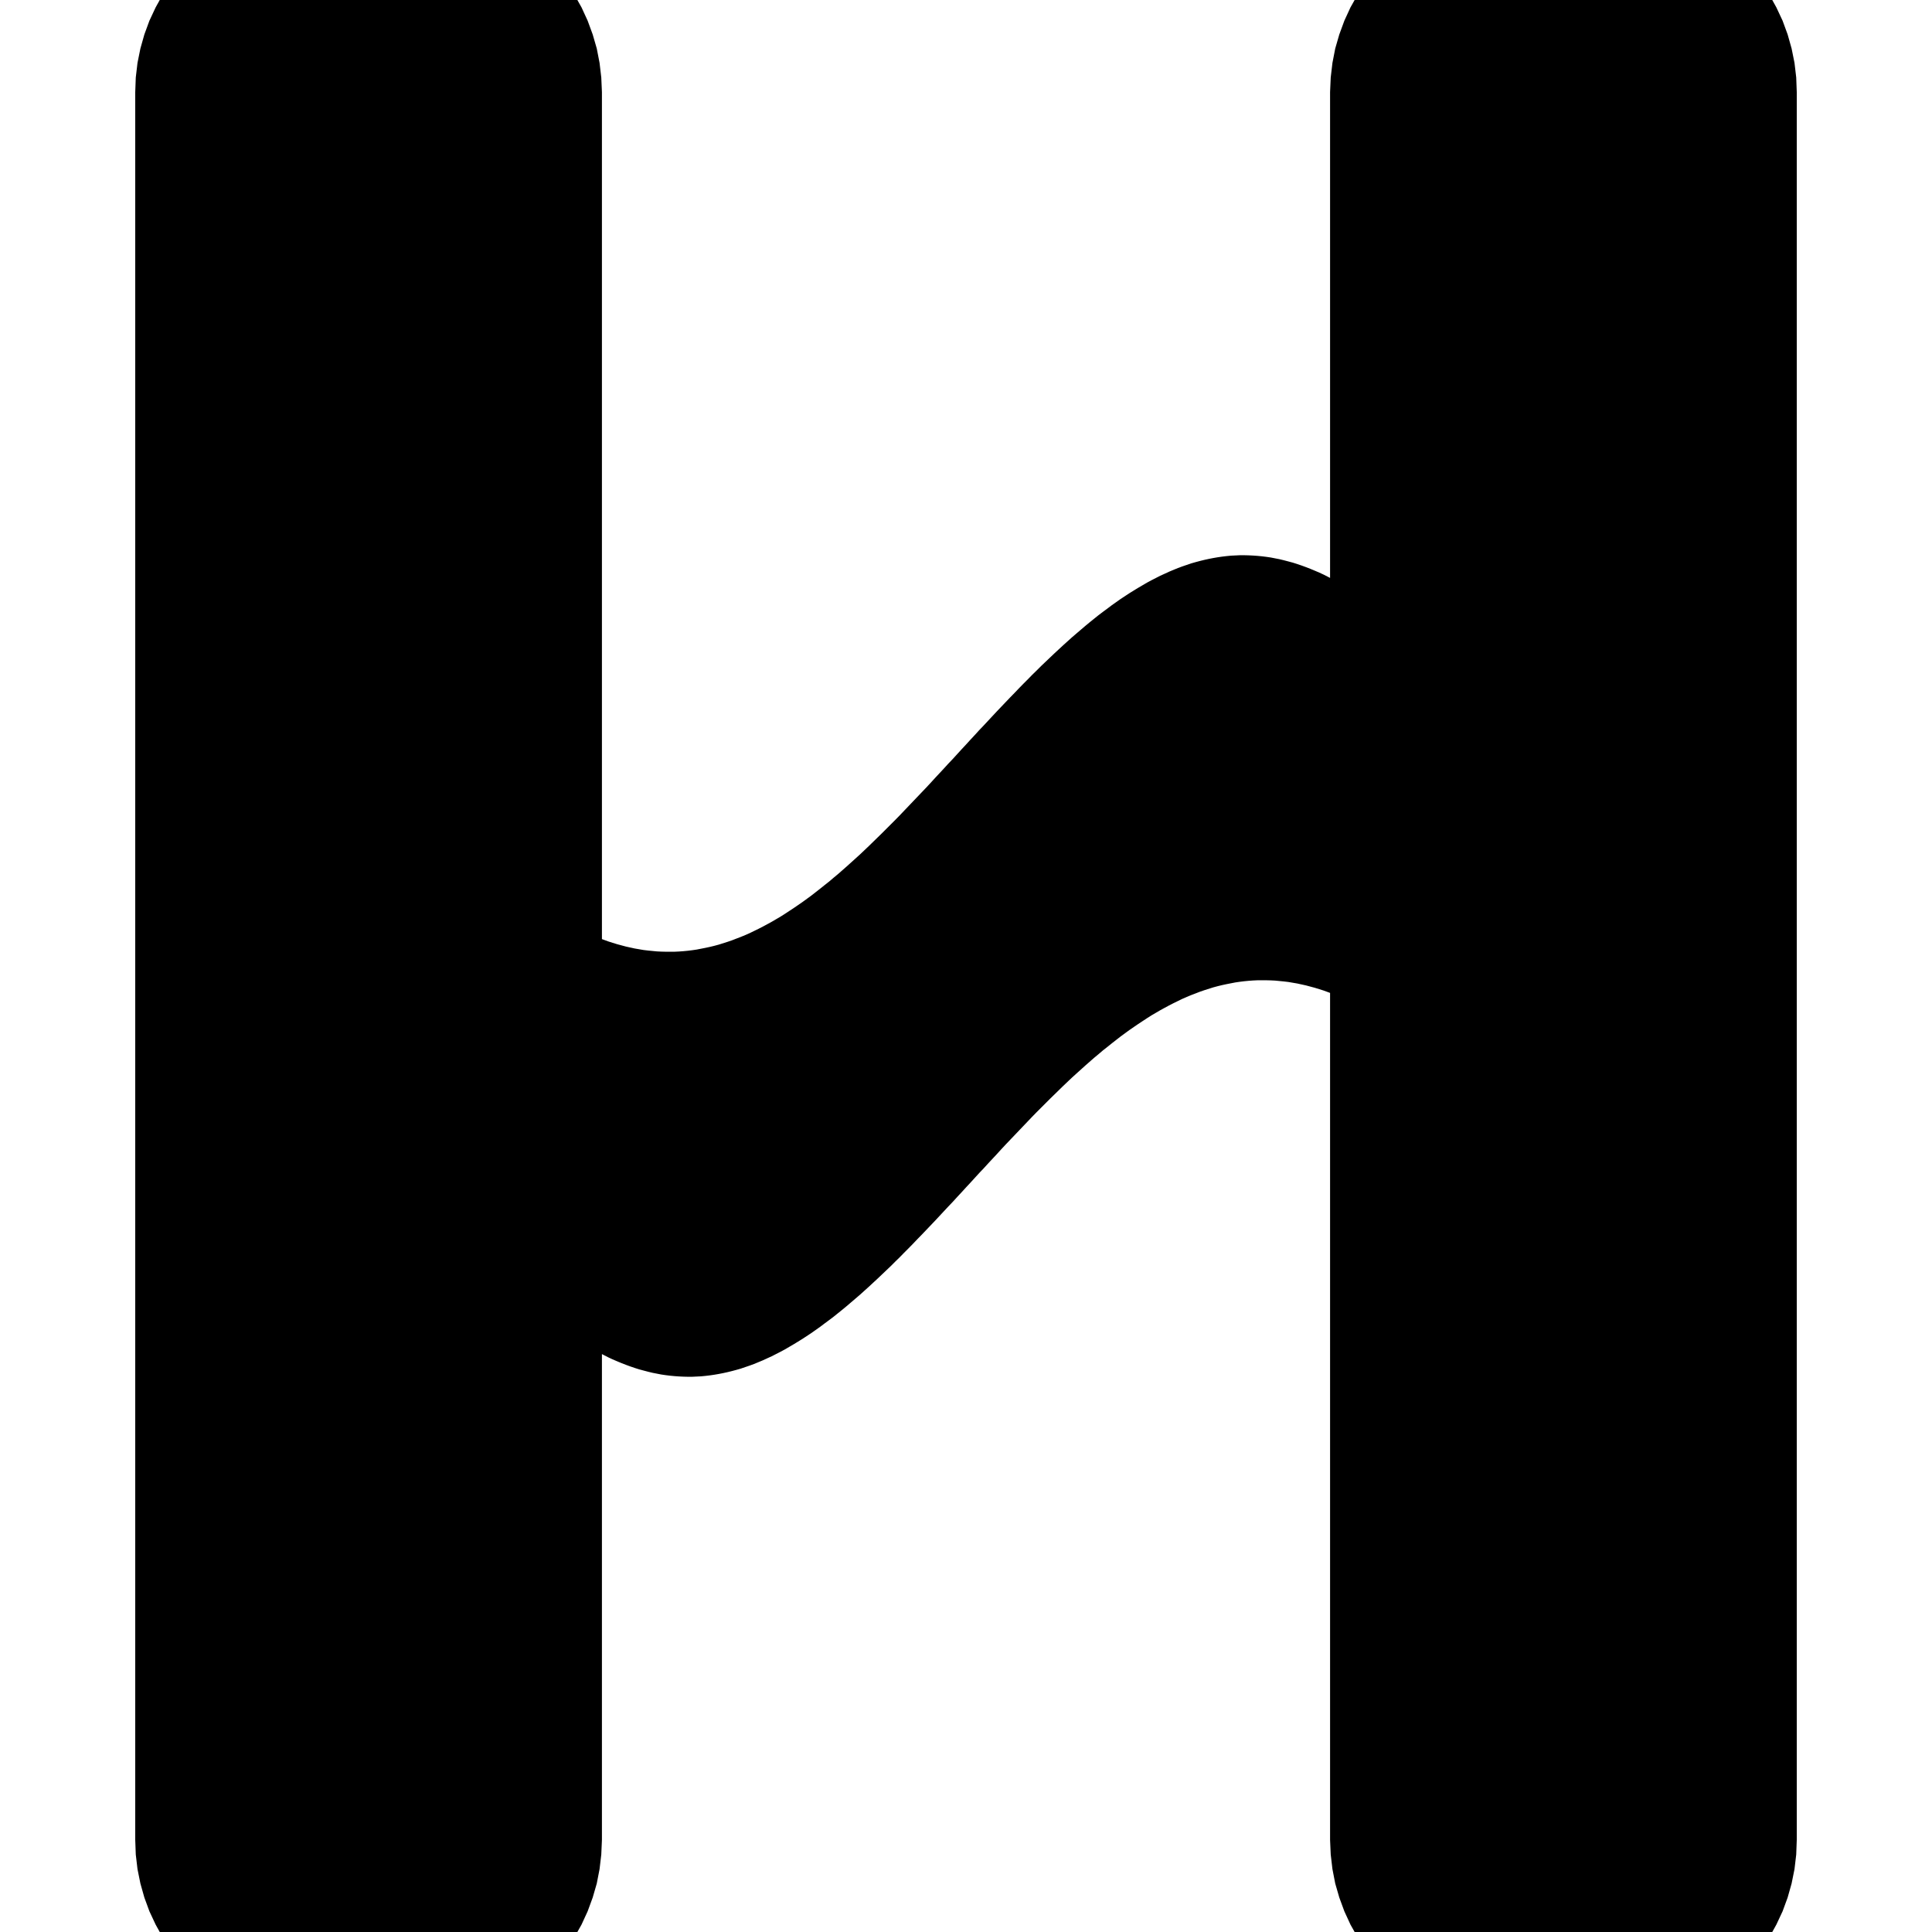
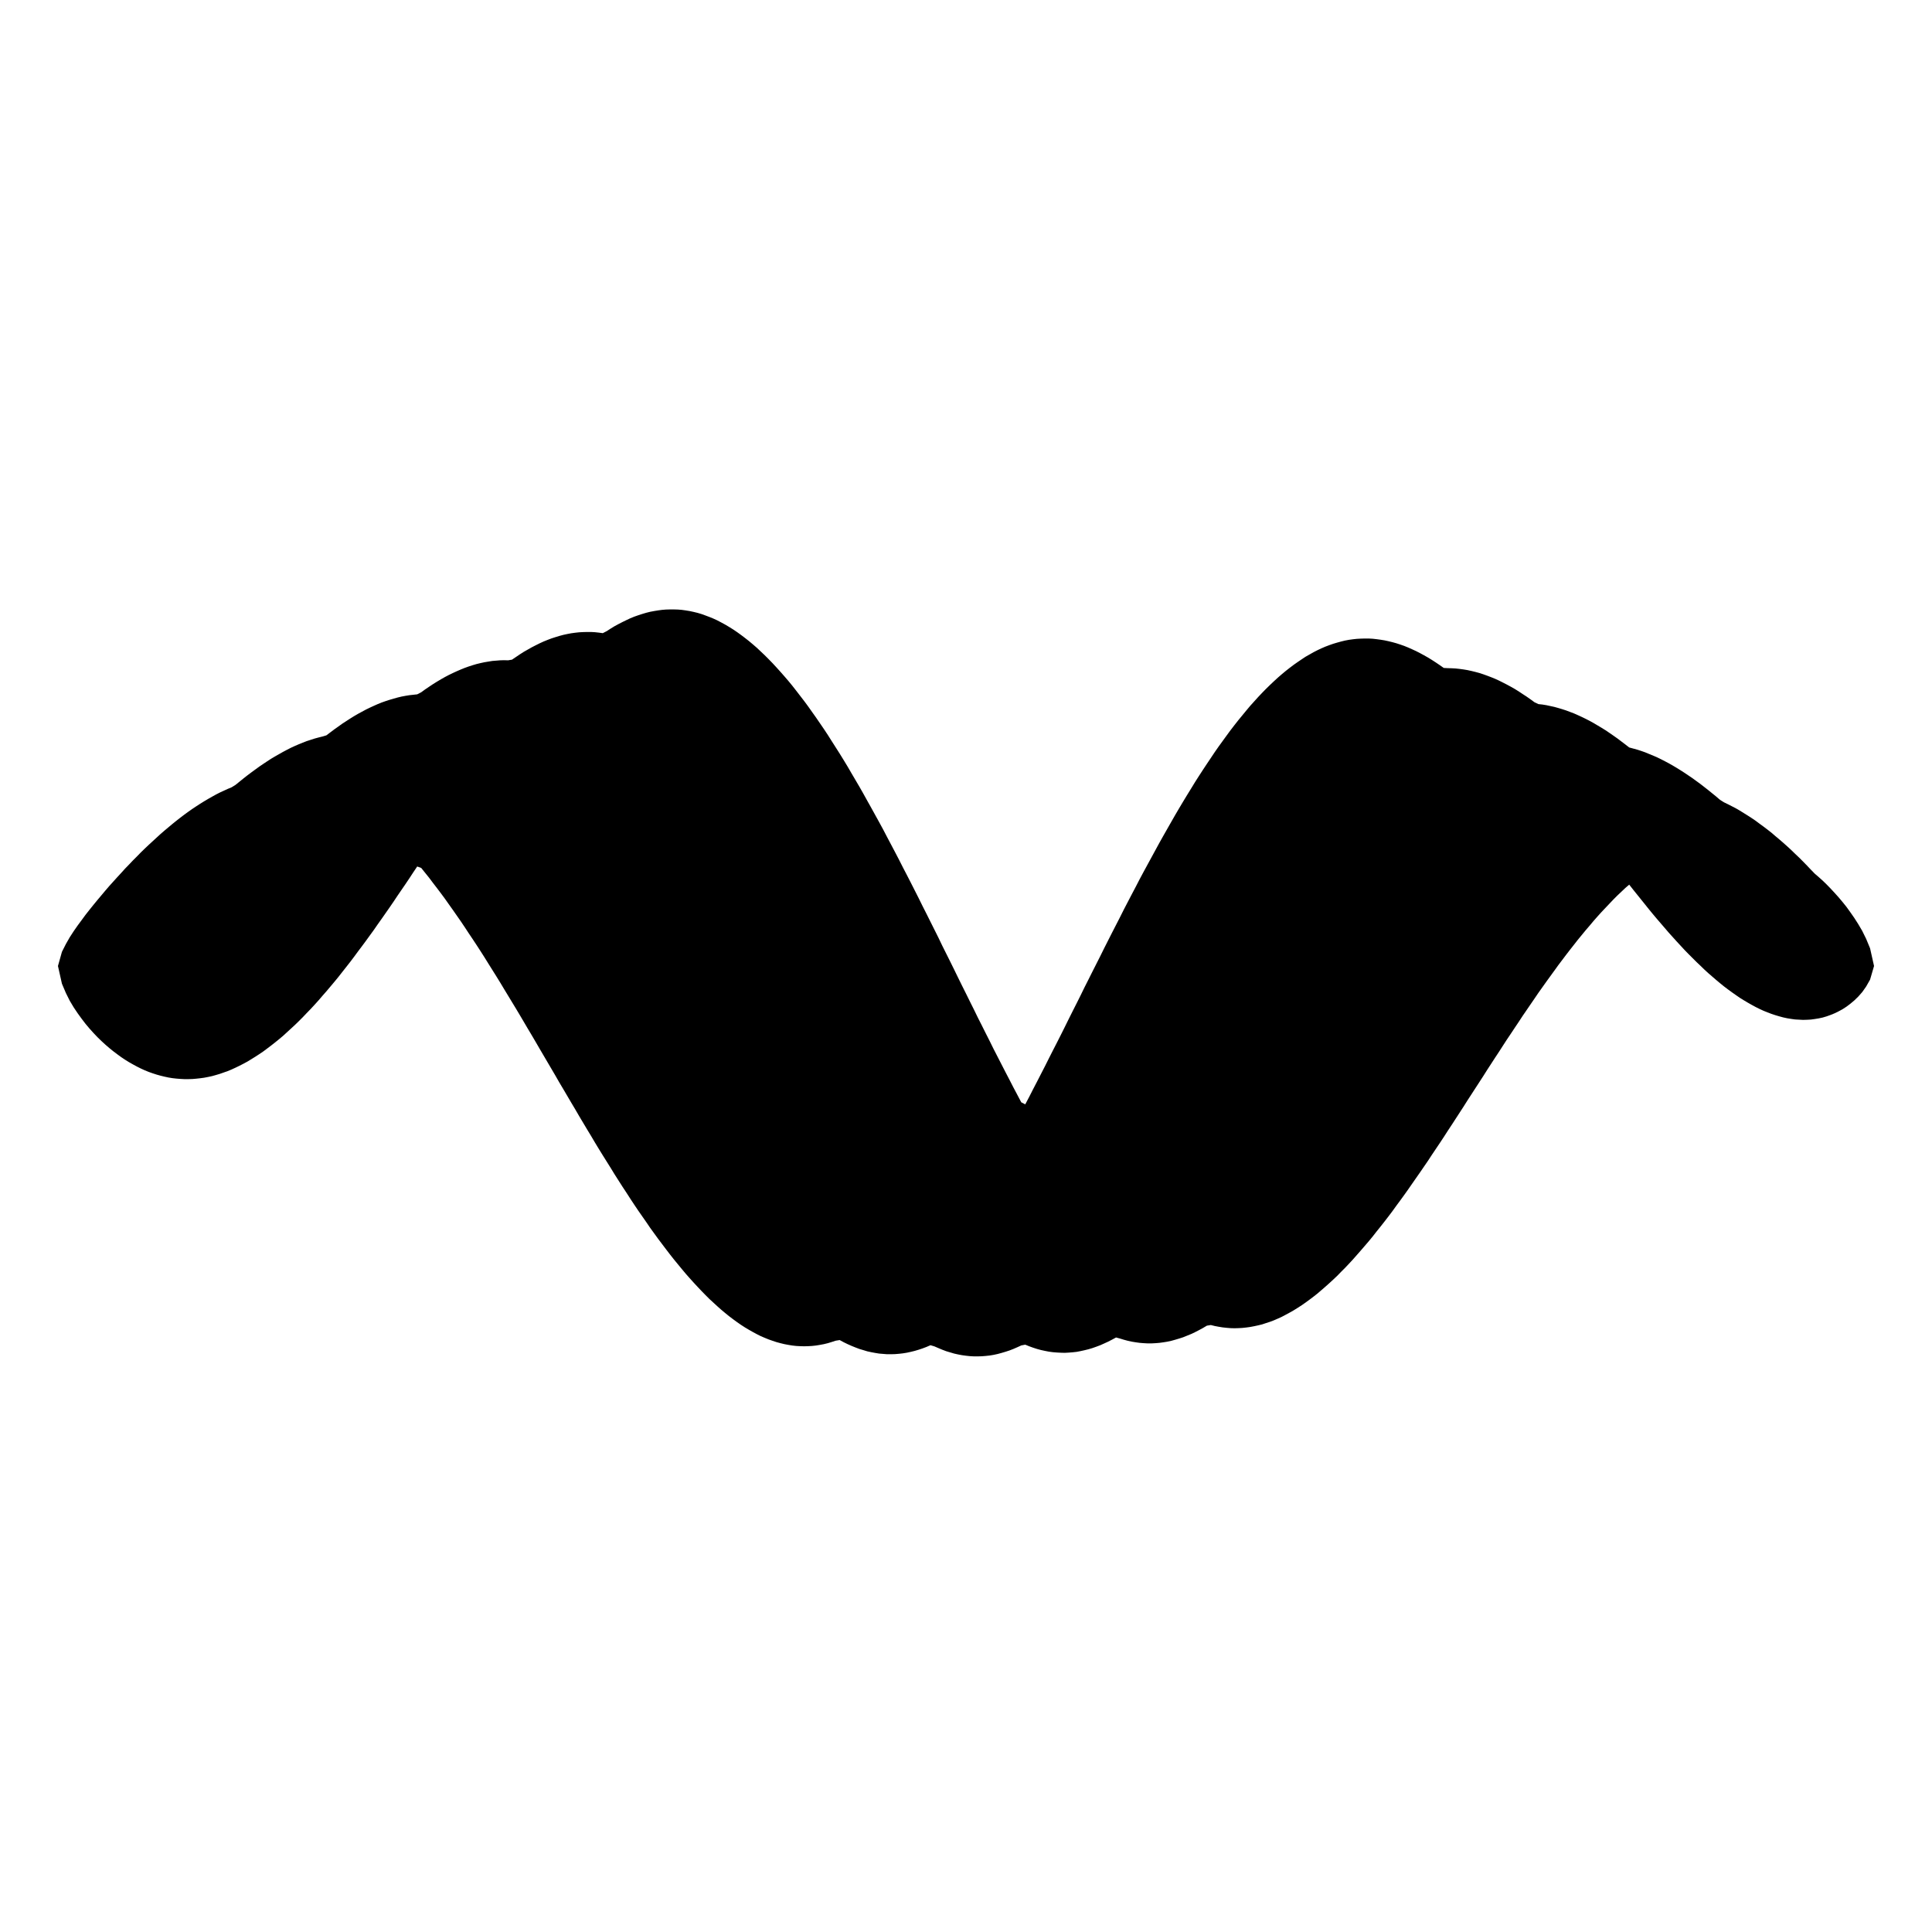
<svg xmlns="http://www.w3.org/2000/svg" width="18" height="18" viewBox="0 0 18 18">
-   <path fill="#000000" fill-rule="nonzero" d="M 1.26,0.858 L 1.265,0.722 L 1.281,0.586 L 1.308,0.452 L 1.345,0.321 L 1.392,0.193 L 1.45,0.069 L 1.516,-0.05 L 1.592,-0.164 L 1.677,-0.271 L 1.769,-0.372 L 1.87,-0.464 L 1.977,-0.549 L 2.09,-0.625 L 2.21,-0.691 L 2.334,-0.748 L 2.462,-0.796 L 2.593,-0.833 L 2.727,-0.859 L 2.863,-0.875 L 2.999,-0.881 L 3.869,-0.881 L 4.005,-0.875 L 4.141,-0.859 L 4.275,-0.833 L 4.406,-0.796 L 4.534,-0.748 L 4.658,-0.691 L 4.777,-0.625 L 4.891,-0.549 L 4.998,-0.464 L 5.098,-0.372 L 5.191,-0.271 L 5.275,-0.164 L 5.351,-0.05 L 5.418,0.069 L 5.475,0.193 L 5.522,0.321 L 5.56,0.452 L 5.586,0.586 L 5.602,0.722 L 5.608,0.858 L 5.608,17.142 L 5.602,17.278 L 5.586,17.414 L 5.56,17.548 L 5.522,17.679 L 5.475,17.807 L 5.418,17.931 L 5.351,18.05 L 5.275,18.164 L 5.191,18.271 L 5.098,18.372 L 4.998,18.464 L 4.891,18.549 L 4.777,18.625 L 4.658,18.691 L 4.534,18.748 L 4.406,18.796 L 4.275,18.833 L 4.141,18.859 L 4.005,18.875 L 3.869,18.881 L 2.999,18.881 L 2.863,18.875 L 2.727,18.859 L 2.593,18.833 L 2.462,18.796 L 2.334,18.748 L 2.21,18.691 L 2.09,18.625 L 1.977,18.549 L 1.87,18.464 L 1.769,18.372 L 1.677,18.271 L 1.592,18.164 L 1.516,18.05 L 1.45,17.931 L 1.392,17.807 L 1.345,17.679 L 1.308,17.548 L 1.281,17.414 L 1.265,17.278 L 1.26,17.142 Z M 12.392,0.858 L 12.398,0.722 L 12.414,0.586 L 12.44,0.452 L 12.478,0.321 L 12.525,0.193 L 12.582,0.069 L 12.649,-0.05 L 12.725,-0.164 L 12.809,-0.271 L 12.902,-0.372 L 13.002,-0.464 L 13.109,-0.549 L 13.223,-0.625 L 13.342,-0.691 L 13.466,-0.748 L 13.594,-0.796 L 13.725,-0.833 L 13.859,-0.859 L 13.995,-0.875 L 14.131,-0.881 L 15.001,-0.881 L 15.137,-0.875 L 15.273,-0.859 L 15.407,-0.833 L 15.538,-0.796 L 15.666,-0.748 L 15.79,-0.691 L 15.91,-0.625 L 16.023,-0.549 L 16.13,-0.464 L 16.231,-0.372 L 16.323,-0.271 L 16.408,-0.164 L 16.484,-0.05 L 16.55,0.069 L 16.608,0.193 L 16.655,0.321 L 16.692,0.452 L 16.719,0.586 L 16.735,0.722 L 16.74,0.858 L 16.74,17.142 L 16.735,17.278 L 16.719,17.414 L 16.692,17.548 L 16.655,17.679 L 16.608,17.807 L 16.55,17.931 L 16.484,18.05 L 16.408,18.164 L 16.323,18.271 L 16.231,18.372 L 16.13,18.464 L 16.023,18.549 L 15.91,18.625 L 15.79,18.691 L 15.666,18.748 L 15.538,18.796 L 15.407,18.833 L 15.273,18.859 L 15.137,18.875 L 15.001,18.881 L 14.131,18.881 L 13.995,18.875 L 13.859,18.859 L 13.725,18.833 L 13.594,18.796 L 13.466,18.748 L 13.342,18.691 L 13.223,18.625 L 13.109,18.549 L 13.002,18.464 L 12.902,18.372 L 12.809,18.271 L 12.725,18.164 L 12.649,18.05 L 12.582,17.931 L 12.525,17.807 L 12.478,17.679 L 12.44,17.548 L 12.414,17.414 L 12.398,17.278 L 12.392,17.142 Z M 3.651,7.221 L 3.692,7.263 L 3.733,7.304 L 3.775,7.345 L 3.816,7.386 L 3.857,7.427 L 3.898,7.467 L 3.939,7.508 L 3.98,7.548 L 4.021,7.589 L 4.063,7.629 L 4.104,7.668 L 4.145,7.708 L 4.186,7.747 L 4.227,7.786 L 4.268,7.824 L 4.309,7.862 L 4.351,7.9 L 4.392,7.937 L 4.433,7.974 L 4.474,8.01 L 4.515,8.046 L 4.556,8.082 L 4.597,8.117 L 4.639,8.151 L 4.68,8.185 L 4.721,8.218 L 4.762,8.25 L 4.803,8.282 L 4.844,8.313 L 4.886,8.344 L 4.927,8.373 L 4.968,8.402 L 5.009,8.431 L 5.05,8.458 L 5.091,8.485 L 5.132,8.511 L 5.174,8.536 L 5.215,8.561 L 5.256,8.584 L 5.297,8.607 L 5.338,8.629 L 5.379,8.65 L 5.42,8.67 L 5.462,8.689 L 5.503,8.707 L 5.544,8.725 L 5.585,8.741 L 5.626,8.756 L 5.667,8.771 L 5.708,8.784 L 5.75,8.797 L 5.791,8.808 L 5.832,8.819 L 5.873,8.828 L 5.914,8.837 L 5.955,8.844 L 5.996,8.851 L 6.038,8.856 L 6.079,8.86 L 6.12,8.864 L 6.161,8.866 L 6.202,8.867 L 6.243,8.867 L 6.284,8.867 L 6.326,8.865 L 6.367,8.862 L 6.408,8.858 L 6.449,8.853 L 6.49,8.847 L 6.531,8.839 L 6.572,8.831 L 6.614,8.822 L 6.655,8.812 L 6.696,8.801 L 6.737,8.788 L 6.778,8.775 L 6.819,8.761 L 6.86,8.745 L 6.902,8.729 L 6.943,8.712 L 6.984,8.694 L 7.025,8.674 L 7.066,8.654 L 7.107,8.633 L 7.148,8.611 L 7.19,8.588 L 7.231,8.564 L 7.272,8.54 L 7.313,8.514 L 7.354,8.487 L 7.395,8.46 L 7.436,8.432 L 7.478,8.403 L 7.519,8.373 L 7.56,8.343 L 7.601,8.311 L 7.642,8.279 L 7.683,8.246 L 7.725,8.213 L 7.766,8.178 L 7.807,8.144 L 7.848,8.108 L 7.889,8.072 L 7.93,8.035 L 7.971,7.998 L 8.013,7.96 L 8.054,7.921 L 8.095,7.882 L 8.136,7.842 L 8.177,7.802 L 8.218,7.762 L 8.259,7.721 L 8.301,7.679 L 8.342,7.638 L 8.383,7.596 L 8.424,7.553 L 8.465,7.51 L 8.506,7.467 L 8.547,7.424 L 8.589,7.38 L 8.63,7.337 L 8.671,7.293 L 8.712,7.248 L 8.753,7.204 L 8.794,7.16 L 8.835,7.115 L 8.877,7.071 L 8.918,7.026 L 8.959,6.981 L 9,6.937 L 9.041,6.892 L 9.082,6.848 L 9.123,6.803 L 9.165,6.759 L 9.206,6.715 L 9.247,6.671 L 9.288,6.627 L 9.329,6.584 L 9.37,6.541 L 9.411,6.498 L 9.453,6.455 L 9.494,6.412 L 9.535,6.37 L 9.576,6.329 L 9.617,6.287 L 9.658,6.247 L 9.699,6.206 L 9.741,6.166 L 9.782,6.127 L 9.823,6.088 L 9.864,6.05 L 9.905,6.012 L 9.946,5.975 L 9.987,5.938 L 10.029,5.902 L 10.07,5.867 L 10.111,5.832 L 10.152,5.798 L 10.193,5.765 L 10.234,5.732 L 10.275,5.701 L 10.317,5.67 L 10.358,5.639 L 10.399,5.61 L 10.44,5.581 L 10.481,5.554 L 10.522,5.527 L 10.564,5.501 L 10.605,5.476 L 10.646,5.452 L 10.687,5.428 L 10.728,5.406 L 10.769,5.385 L 10.81,5.364 L 10.852,5.345 L 10.893,5.326 L 10.934,5.309 L 10.975,5.292 L 11.016,5.277 L 11.057,5.263 L 11.098,5.249 L 11.14,5.237 L 11.181,5.226 L 11.222,5.216 L 11.263,5.207 L 11.304,5.199 L 11.345,5.192 L 11.386,5.186 L 11.428,5.181 L 11.469,5.177 L 11.51,5.175 L 11.551,5.173 L 11.592,5.173 L 11.633,5.174 L 11.674,5.176 L 11.716,5.179 L 11.757,5.183 L 11.798,5.188 L 11.839,5.194 L 11.88,5.202 L 11.921,5.21 L 11.962,5.22 L 12.004,5.231 L 12.045,5.242 L 12.086,5.255 L 12.127,5.269 L 12.168,5.284 L 12.209,5.3 L 12.25,5.317 L 12.292,5.335 L 12.333,5.354 L 12.374,5.375 L 12.415,5.396 L 12.456,5.418 L 12.497,5.441 L 12.538,5.465 L 12.58,5.49 L 12.621,5.516 L 12.662,5.543 L 12.703,5.571 L 12.744,5.6 L 12.785,5.63 L 12.826,5.66 L 12.868,5.692 L 12.909,5.724 L 12.95,5.757 L 12.991,5.791 L 13.032,5.826 L 13.073,5.861 L 13.114,5.897 L 13.156,5.934 L 13.197,5.972 L 13.238,6.01 L 13.279,6.049 L 13.32,6.089 L 13.361,6.129 L 13.403,6.17 L 13.444,6.212 L 13.485,6.254 L 13.526,6.296 L 13.567,6.339 L 13.608,6.383 L 13.649,6.427 L 13.691,6.471 L 13.732,6.516 L 13.773,6.561 L 13.814,6.607 L 13.855,6.653 L 13.896,6.699 L 13.937,6.746 L 13.979,6.793 L 14.02,6.84 L 14.061,6.887 L 14.102,6.934 L 14.143,6.982 L 14.184,7.03 L 14.225,7.078 L 14.267,7.125 L 14.308,7.173 L 14.349,7.221 L 14.349,10.779 L 14.308,10.737 L 14.267,10.696 L 14.225,10.655 L 14.184,10.614 L 14.143,10.573 L 14.102,10.533 L 14.061,10.492 L 14.02,10.452 L 13.979,10.411 L 13.937,10.371 L 13.896,10.332 L 13.855,10.292 L 13.814,10.253 L 13.773,10.214 L 13.732,10.176 L 13.691,10.138 L 13.649,10.1 L 13.608,10.063 L 13.567,10.026 L 13.526,9.99 L 13.485,9.954 L 13.444,9.918 L 13.403,9.883 L 13.361,9.849 L 13.32,9.815 L 13.279,9.782 L 13.238,9.75 L 13.197,9.718 L 13.156,9.687 L 13.114,9.656 L 13.073,9.627 L 13.032,9.598 L 12.991,9.569 L 12.95,9.542 L 12.909,9.515 L 12.868,9.489 L 12.826,9.464 L 12.785,9.439 L 12.744,9.416 L 12.703,9.393 L 12.662,9.371 L 12.621,9.35 L 12.58,9.33 L 12.538,9.311 L 12.497,9.293 L 12.456,9.275 L 12.415,9.259 L 12.374,9.244 L 12.333,9.229 L 12.292,9.216 L 12.25,9.203 L 12.209,9.192 L 12.168,9.181 L 12.127,9.172 L 12.086,9.163 L 12.045,9.156 L 12.004,9.149 L 11.962,9.144 L 11.921,9.14 L 11.88,9.136 L 11.839,9.134 L 11.798,9.133 L 11.757,9.133 L 11.716,9.133 L 11.674,9.135 L 11.633,9.138 L 11.592,9.142 L 11.551,9.147 L 11.51,9.153 L 11.469,9.161 L 11.428,9.169 L 11.386,9.178 L 11.345,9.188 L 11.304,9.199 L 11.263,9.212 L 11.222,9.225 L 11.181,9.239 L 11.14,9.255 L 11.098,9.271 L 11.057,9.288 L 11.016,9.306 L 10.975,9.326 L 10.934,9.346 L 10.893,9.367 L 10.852,9.389 L 10.81,9.412 L 10.769,9.436 L 10.728,9.46 L 10.687,9.486 L 10.646,9.513 L 10.605,9.54 L 10.564,9.568 L 10.522,9.597 L 10.481,9.627 L 10.44,9.657 L 10.399,9.689 L 10.358,9.721 L 10.317,9.754 L 10.275,9.787 L 10.234,9.822 L 10.193,9.856 L 10.152,9.892 L 10.111,9.928 L 10.07,9.965 L 10.029,10.002 L 9.987,10.04 L 9.946,10.079 L 9.905,10.118 L 9.864,10.158 L 9.823,10.198 L 9.782,10.238 L 9.741,10.279 L 9.699,10.321 L 9.658,10.362 L 9.617,10.404 L 9.576,10.447 L 9.535,10.49 L 9.494,10.533 L 9.453,10.576 L 9.411,10.62 L 9.37,10.663 L 9.329,10.707 L 9.288,10.752 L 9.247,10.796 L 9.206,10.84 L 9.165,10.885 L 9.123,10.929 L 9.082,10.974 L 9.041,11.019 L 9,11.063 L 8.959,11.108 L 8.918,11.152 L 8.877,11.197 L 8.835,11.241 L 8.794,11.285 L 8.753,11.329 L 8.712,11.373 L 8.671,11.416 L 8.63,11.459 L 8.589,11.502 L 8.547,11.545 L 8.506,11.588 L 8.465,11.63 L 8.424,11.671 L 8.383,11.713 L 8.342,11.753 L 8.301,11.794 L 8.259,11.834 L 8.218,11.873 L 8.177,11.912 L 8.136,11.95 L 8.095,11.988 L 8.054,12.025 L 8.013,12.062 L 7.971,12.098 L 7.93,12.133 L 7.889,12.168 L 7.848,12.202 L 7.807,12.235 L 7.766,12.268 L 7.725,12.299 L 7.683,12.33 L 7.642,12.361 L 7.601,12.39 L 7.56,12.419 L 7.519,12.446 L 7.478,12.473 L 7.436,12.499 L 7.395,12.524 L 7.354,12.548 L 7.313,12.572 L 7.272,12.594 L 7.231,12.615 L 7.19,12.636 L 7.148,12.655 L 7.107,12.674 L 7.066,12.691 L 7.025,12.708 L 6.984,12.723 L 6.943,12.737 L 6.902,12.751 L 6.86,12.763 L 6.819,12.774 L 6.778,12.784 L 6.737,12.793 L 6.696,12.801 L 6.655,12.808 L 6.614,12.814 L 6.572,12.819 L 6.531,12.823 L 6.49,12.825 L 6.449,12.827 L 6.408,12.827 L 6.367,12.826 L 6.326,12.824 L 6.284,12.821 L 6.243,12.817 L 6.202,12.812 L 6.161,12.806 L 6.12,12.798 L 6.079,12.79 L 6.038,12.78 L 5.996,12.769 L 5.955,12.758 L 5.914,12.745 L 5.873,12.731 L 5.832,12.716 L 5.791,12.7 L 5.75,12.683 L 5.708,12.665 L 5.667,12.646 L 5.626,12.625 L 5.585,12.604 L 5.544,12.582 L 5.503,12.559 L 5.462,12.535 L 5.42,12.51 L 5.379,12.484 L 5.338,12.457 L 5.297,12.429 L 5.256,12.4 L 5.215,12.37 L 5.174,12.34 L 5.132,12.308 L 5.091,12.276 L 5.05,12.243 L 5.009,12.209 L 4.968,12.174 L 4.927,12.139 L 4.886,12.103 L 4.844,12.066 L 4.803,12.028 L 4.762,11.99 L 4.721,11.951 L 4.68,11.911 L 4.639,11.871 L 4.597,11.83 L 4.556,11.788 L 4.515,11.746 L 4.474,11.704 L 4.433,11.661 L 4.392,11.617 L 4.351,11.573 L 4.309,11.529 L 4.268,11.484 L 4.227,11.439 L 4.186,11.393 L 4.145,11.347 L 4.104,11.301 L 4.063,11.254 L 4.021,11.207 L 3.98,11.16 L 3.939,11.113 L 3.898,11.066 L 3.857,11.018 L 3.816,10.97 L 3.775,10.922 L 3.733,10.875 L 3.692,10.827 L 3.651,10.779 Z" />
+   <path fill="#000000" fill-rule="nonzero" d="M 0.54,9 L 0.577,8.868 L 0.614,8.795 L 0.65,8.732 L 0.687,8.675 L 0.724,8.622 L 0.761,8.572 L 0.797,8.523 L 0.834,8.476 L 0.871,8.43 L 0.908,8.385 L 0.945,8.341 L 0.981,8.298 L 1.018,8.255 L 1.055,8.214 L 1.092,8.173 L 1.129,8.133 L 1.165,8.093 L 1.202,8.055 L 1.239,8.016 L 1.276,7.979 L 1.312,7.942 L 1.349,7.906 L 1.386,7.871 L 1.423,7.837 L 1.46,7.803 L 1.496,7.77 L 1.533,7.738 L 1.57,7.707 L 1.607,7.676 L 1.643,7.647 L 1.68,7.618 L 1.717,7.59 L 1.754,7.563 L 1.791,7.537 L 1.827,7.513 L 1.864,7.489 L 1.901,7.466 L 1.938,7.444 L 1.975,7.423 L 2.011,7.403 L 2.048,7.384 L 2.085,7.367 L 2.122,7.35 L 2.158,7.335 L 2.195,7.312 L 2.232,7.282 L 2.269,7.252 L 2.306,7.223 L 2.342,7.196 L 2.379,7.169 L 2.416,7.142 L 2.453,7.117 L 2.489,7.093 L 2.526,7.069 L 2.563,7.047 L 2.6,7.026 L 2.637,7.005 L 2.673,6.986 L 2.71,6.967 L 2.747,6.95 L 2.784,6.934 L 2.821,6.919 L 2.857,6.905 L 2.894,6.893 L 2.931,6.881 L 2.968,6.871 L 3.004,6.862 L 3.041,6.851 L 3.078,6.823 L 3.115,6.795 L 3.152,6.769 L 3.188,6.743 L 3.225,6.719 L 3.262,6.695 L 3.299,6.672 L 3.335,6.651 L 3.372,6.631 L 3.409,6.611 L 3.446,6.593 L 3.483,6.576 L 3.519,6.56 L 3.556,6.545 L 3.593,6.532 L 3.63,6.52 L 3.667,6.509 L 3.703,6.499 L 3.74,6.49 L 3.777,6.483 L 3.814,6.477 L 3.85,6.473 L 3.887,6.469 L 3.924,6.45 L 3.961,6.423 L 3.998,6.398 L 4.034,6.374 L 4.071,6.351 L 4.108,6.329 L 4.145,6.308 L 4.181,6.289 L 4.218,6.271 L 4.255,6.254 L 4.292,6.238 L 4.329,6.223 L 4.365,6.21 L 4.402,6.198 L 4.439,6.187 L 4.476,6.178 L 4.513,6.17 L 4.549,6.164 L 4.586,6.158 L 4.623,6.155 L 4.66,6.152 L 4.696,6.151 L 4.733,6.152 L 4.77,6.146 L 4.807,6.121 L 4.844,6.096 L 4.88,6.073 L 4.917,6.052 L 4.954,6.031 L 4.991,6.012 L 5.027,5.994 L 5.064,5.977 L 5.101,5.962 L 5.138,5.948 L 5.175,5.936 L 5.211,5.925 L 5.248,5.915 L 5.285,5.907 L 5.322,5.9 L 5.359,5.895 L 5.395,5.891 L 5.432,5.889 L 5.469,5.888 L 5.506,5.888 L 5.542,5.89 L 5.579,5.894 L 5.616,5.899 L 5.653,5.88 L 5.69,5.856 L 5.726,5.834 L 5.763,5.814 L 5.8,5.795 L 5.837,5.777 L 5.873,5.76 L 5.91,5.745 L 5.947,5.732 L 5.984,5.72 L 6.021,5.709 L 6.057,5.7 L 6.094,5.693 L 6.131,5.687 L 6.168,5.682 L 6.205,5.679 L 6.241,5.678 L 6.278,5.678 L 6.315,5.679 L 6.352,5.682 L 6.388,5.687 L 6.425,5.693 L 6.462,5.701 L 6.499,5.71 L 6.536,5.721 L 6.572,5.734 L 6.609,5.748 L 6.646,5.763 L 6.683,5.78 L 6.719,5.799 L 6.756,5.819 L 6.793,5.841 L 6.83,5.864 L 6.867,5.889 L 6.903,5.915 L 6.94,5.943 L 6.977,5.972 L 7.014,6.003 L 7.051,6.035 L 7.087,6.069 L 7.124,6.104 L 7.161,6.141 L 7.198,6.179 L 7.234,6.218 L 7.271,6.259 L 7.308,6.301 L 7.345,6.344 L 7.382,6.389 L 7.418,6.435 L 7.455,6.483 L 7.492,6.531 L 7.529,6.581 L 7.565,6.632 L 7.602,6.684 L 7.639,6.738 L 7.676,6.792 L 7.713,6.848 L 7.749,6.905 L 7.786,6.963 L 7.823,7.021 L 7.86,7.081 L 7.897,7.142 L 7.933,7.204 L 7.97,7.267 L 8.007,7.33 L 8.044,7.395 L 8.08,7.46 L 8.117,7.526 L 8.154,7.593 L 8.191,7.66 L 8.228,7.728 L 8.264,7.797 L 8.301,7.867 L 8.338,7.937 L 8.375,8.008 L 8.411,8.079 L 8.448,8.15 L 8.485,8.222 L 8.522,8.295 L 8.559,8.368 L 8.595,8.441 L 8.632,8.514 L 8.669,8.588 L 8.706,8.662 L 8.743,8.736 L 8.779,8.811 L 8.816,8.885 L 8.853,8.959 L 8.89,9.034 L 8.926,9.108 L 8.963,9.183 L 9,9.257 L 9.037,9.332 L 9.074,9.406 L 9.11,9.48 L 9.147,9.553 L 9.184,9.627 L 9.221,9.7 L 9.257,9.773 L 9.294,9.845 L 9.331,9.917 L 9.368,9.989 L 9.405,10.06 L 9.441,10.13 L 9.478,10.2 L 9.515,10.27 L 9.552,10.289 L 9.589,10.219 L 9.625,10.148 L 9.662,10.077 L 9.699,10.005 L 9.736,9.933 L 9.772,9.861 L 9.809,9.788 L 9.846,9.716 L 9.883,9.643 L 9.92,9.569 L 9.956,9.496 L 9.993,9.422 L 10.03,9.349 L 10.067,9.275 L 10.103,9.201 L 10.14,9.128 L 10.177,9.054 L 10.214,8.981 L 10.251,8.908 L 10.287,8.835 L 10.324,8.762 L 10.361,8.689 L 10.398,8.617 L 10.435,8.545 L 10.471,8.473 L 10.508,8.402 L 10.545,8.331 L 10.582,8.261 L 10.618,8.191 L 10.655,8.122 L 10.692,8.054 L 10.729,7.986 L 10.766,7.918 L 10.802,7.852 L 10.839,7.786 L 10.876,7.721 L 10.913,7.656 L 10.949,7.593 L 10.986,7.53 L 11.023,7.468 L 11.06,7.407 L 11.097,7.347 L 11.133,7.288 L 11.17,7.23 L 11.207,7.173 L 11.244,7.117 L 11.281,7.062 L 11.317,7.008 L 11.354,6.955 L 11.391,6.904 L 11.428,6.853 L 11.464,6.804 L 11.501,6.756 L 11.538,6.709 L 11.575,6.664 L 11.612,6.619 L 11.648,6.576 L 11.685,6.535 L 11.722,6.494 L 11.759,6.455 L 11.795,6.418 L 11.832,6.382 L 11.869,6.347 L 11.906,6.313 L 11.943,6.281 L 11.979,6.251 L 12.016,6.222 L 12.053,6.194 L 12.09,6.168 L 12.127,6.143 L 12.163,6.119 L 12.2,6.098 L 12.237,6.077 L 12.274,6.058 L 12.31,6.041 L 12.347,6.025 L 12.384,6.011 L 12.421,5.998 L 12.458,5.987 L 12.494,5.977 L 12.531,5.968 L 12.568,5.961 L 12.605,5.956 L 12.641,5.952 L 12.678,5.95 L 12.715,5.949 L 12.752,5.949 L 12.789,5.951 L 12.825,5.955 L 12.862,5.96 L 12.899,5.966 L 12.936,5.974 L 12.973,5.983 L 13.009,5.993 L 13.046,6.005 L 13.083,6.018 L 13.12,6.033 L 13.156,6.049 L 13.193,6.066 L 13.23,6.085 L 13.267,6.105 L 13.304,6.126 L 13.34,6.148 L 13.377,6.172 L 13.414,6.197 L 13.451,6.223 L 13.487,6.225 L 13.524,6.226 L 13.561,6.228 L 13.598,6.232 L 13.635,6.237 L 13.671,6.243 L 13.708,6.251 L 13.745,6.26 L 13.782,6.27 L 13.819,6.282 L 13.855,6.295 L 13.892,6.309 L 13.929,6.324 L 13.966,6.341 L 14.002,6.359 L 14.039,6.378 L 14.076,6.398 L 14.113,6.419 L 14.15,6.442 L 14.186,6.466 L 14.223,6.49 L 14.26,6.516 L 14.297,6.543 L 14.333,6.56 L 14.37,6.564 L 14.407,6.57 L 14.444,6.578 L 14.481,6.586 L 14.517,6.596 L 14.554,6.607 L 14.591,6.619 L 14.628,6.633 L 14.665,6.647 L 14.701,6.663 L 14.738,6.68 L 14.775,6.698 L 14.812,6.717 L 14.848,6.737 L 14.885,6.759 L 14.922,6.781 L 14.959,6.804 L 14.996,6.829 L 15.032,6.854 L 15.069,6.88 L 15.106,6.908 L 15.143,6.936 L 15.179,6.964 L 15.216,6.974 L 15.253,6.984 L 15.29,6.996 L 15.327,7.009 L 15.363,7.024 L 15.4,7.039 L 15.437,7.055 L 15.474,7.073 L 15.511,7.092 L 15.547,7.111 L 15.584,7.132 L 15.621,7.154 L 15.658,7.177 L 15.694,7.2 L 15.731,7.225 L 15.768,7.25 L 15.805,7.277 L 15.842,7.304 L 15.878,7.332 L 15.915,7.361 L 15.952,7.391 L 15.989,7.421 L 16.025,7.452 L 16.062,7.475 L 16.099,7.493 L 16.136,7.512 L 16.173,7.531 L 16.209,7.552 L 16.246,7.575 L 16.283,7.598 L 16.32,7.622 L 16.357,7.647 L 16.393,7.674 L 16.43,7.701 L 16.467,7.729 L 16.504,7.758 L 16.54,7.789 L 16.577,7.82 L 16.614,7.852 L 16.651,7.885 L 16.688,7.919 L 16.724,7.954 L 16.761,7.989 L 16.798,8.026 L 16.835,8.064 L 16.871,8.102 L 16.908,8.14 L 16.945,8.172 L 16.982,8.205 L 17.019,8.241 L 17.055,8.278 L 17.092,8.318 L 17.129,8.359 L 17.166,8.403 L 17.203,8.449 L 17.239,8.499 L 17.276,8.552 L 17.313,8.61 L 17.35,8.673 L 17.386,8.746 L 17.423,8.835 L 17.46,9 L 17.46,9 L 17.423,9.127 L 17.386,9.192 L 17.35,9.243 L 17.313,9.285 L 17.276,9.321 L 17.239,9.352 L 17.203,9.379 L 17.166,9.403 L 17.129,9.423 L 17.092,9.441 L 17.055,9.456 L 17.019,9.469 L 16.982,9.48 L 16.945,9.488 L 16.908,9.494 L 16.871,9.499 L 16.835,9.501 L 16.798,9.502 L 16.761,9.5 L 16.724,9.498 L 16.688,9.493 L 16.651,9.487 L 16.614,9.479 L 16.577,9.469 L 16.54,9.458 L 16.504,9.446 L 16.467,9.432 L 16.43,9.417 L 16.393,9.4 L 16.357,9.382 L 16.32,9.362 L 16.283,9.341 L 16.246,9.319 L 16.209,9.296 L 16.173,9.271 L 16.136,9.245 L 16.099,9.218 L 16.062,9.19 L 16.025,9.16 L 15.989,9.13 L 15.952,9.098 L 15.915,9.066 L 15.878,9.032 L 15.842,8.997 L 15.805,8.962 L 15.768,8.925 L 15.731,8.888 L 15.694,8.85 L 15.658,8.811 L 15.621,8.771 L 15.584,8.73 L 15.547,8.689 L 15.511,8.647 L 15.474,8.604 L 15.437,8.561 L 15.4,8.517 L 15.363,8.472 L 15.327,8.427 L 15.29,8.381 L 15.253,8.335 L 15.216,8.289 L 15.179,8.242 L 15.143,8.273 L 15.106,8.308 L 15.069,8.343 L 15.032,8.38 L 14.996,8.418 L 14.959,8.457 L 14.922,8.496 L 14.885,8.537 L 14.848,8.579 L 14.812,8.622 L 14.775,8.665 L 14.738,8.71 L 14.701,8.755 L 14.665,8.801 L 14.628,8.848 L 14.591,8.896 L 14.554,8.945 L 14.517,8.994 L 14.481,9.044 L 14.444,9.095 L 14.407,9.146 L 14.37,9.198 L 14.333,9.25 L 14.297,9.303 L 14.26,9.357 L 14.223,9.411 L 14.186,9.465 L 14.15,9.52 L 14.113,9.575 L 14.076,9.631 L 14.039,9.686 L 14.002,9.743 L 13.966,9.799 L 13.929,9.855 L 13.892,9.912 L 13.855,9.969 L 13.819,10.026 L 13.782,10.083 L 13.745,10.14 L 13.708,10.197 L 13.671,10.254 L 13.635,10.311 L 13.598,10.368 L 13.561,10.425 L 13.524,10.482 L 13.487,10.538 L 13.451,10.594 L 13.414,10.65 L 13.377,10.705 L 13.34,10.76 L 13.304,10.815 L 13.267,10.869 L 13.23,10.923 L 13.193,10.976 L 13.156,11.029 L 13.12,11.081 L 13.083,11.133 L 13.046,11.184 L 13.009,11.234 L 12.973,11.284 L 12.936,11.333 L 12.899,11.381 L 12.862,11.428 L 12.825,11.474 L 12.789,11.52 L 12.752,11.565 L 12.715,11.608 L 12.678,11.651 L 12.641,11.693 L 12.605,11.734 L 12.568,11.774 L 12.531,11.813 L 12.494,11.85 L 12.458,11.887 L 12.421,11.922 L 12.384,11.956 L 12.347,11.989 L 12.31,12.021 L 12.274,12.052 L 12.237,12.081 L 12.2,12.109 L 12.163,12.136 L 12.127,12.161 L 12.09,12.185 L 12.053,12.208 L 12.016,12.229 L 11.979,12.249 L 11.943,12.268 L 11.906,12.285 L 11.869,12.301 L 11.832,12.315 L 11.795,12.327 L 11.759,12.339 L 11.722,12.348 L 11.685,12.356 L 11.648,12.363 L 11.612,12.368 L 11.575,12.372 L 11.538,12.374 L 11.501,12.375 L 11.464,12.374 L 11.428,12.371 L 11.391,12.367 L 11.354,12.361 L 11.317,12.354 L 11.281,12.345 L 11.244,12.351 L 11.207,12.373 L 11.17,12.393 L 11.133,12.412 L 11.097,12.429 L 11.06,12.444 L 11.023,12.459 L 10.986,12.471 L 10.949,12.482 L 10.913,12.492 L 10.876,12.5 L 10.839,12.506 L 10.802,12.511 L 10.766,12.514 L 10.729,12.516 L 10.692,12.516 L 10.655,12.514 L 10.618,12.511 L 10.582,12.506 L 10.545,12.5 L 10.508,12.492 L 10.471,12.482 L 10.435,12.471 L 10.398,12.461 L 10.361,12.481 L 10.324,12.5 L 10.287,12.517 L 10.251,12.533 L 10.214,12.547 L 10.177,12.56 L 10.14,12.571 L 10.103,12.58 L 10.067,12.588 L 10.03,12.595 L 9.993,12.599 L 9.956,12.602 L 9.92,12.604 L 9.883,12.603 L 9.846,12.601 L 9.809,12.598 L 9.772,12.593 L 9.736,12.586 L 9.699,12.578 L 9.662,12.568 L 9.625,12.556 L 9.589,12.543 L 9.552,12.528 L 9.515,12.535 L 9.478,12.552 L 9.441,12.568 L 9.405,12.582 L 9.368,12.594 L 9.331,12.605 L 9.294,12.615 L 9.257,12.623 L 9.221,12.629 L 9.184,12.633 L 9.147,12.636 L 9.11,12.637 L 9.074,12.637 L 9.037,12.635 L 9,12.631 L 8.963,12.626 L 8.926,12.619 L 8.89,12.611 L 8.853,12.6 L 8.816,12.589 L 8.779,12.575 L 8.743,12.56 L 8.706,12.544 L 8.669,12.533 L 8.632,12.549 L 8.595,12.563 L 8.559,12.575 L 8.522,12.586 L 8.485,12.595 L 8.448,12.603 L 8.411,12.609 L 8.375,12.613 L 8.338,12.616 L 8.301,12.617 L 8.264,12.617 L 8.228,12.614 L 8.191,12.611 L 8.154,12.605 L 8.117,12.598 L 8.08,12.59 L 8.044,12.579 L 8.007,12.568 L 7.97,12.554 L 7.933,12.539 L 7.897,12.523 L 7.86,12.505 L 7.823,12.485 L 7.786,12.491 L 7.749,12.503 L 7.713,12.514 L 7.676,12.523 L 7.639,12.53 L 7.602,12.536 L 7.565,12.54 L 7.529,12.542 L 7.492,12.543 L 7.455,12.542 L 7.418,12.54 L 7.382,12.536 L 7.345,12.53 L 7.308,12.523 L 7.271,12.514 L 7.234,12.504 L 7.198,12.492 L 7.161,12.479 L 7.124,12.464 L 7.087,12.448 L 7.051,12.43 L 7.014,12.41 L 6.977,12.389 L 6.94,12.367 L 6.903,12.343 L 6.867,12.318 L 6.83,12.291 L 6.793,12.263 L 6.756,12.233 L 6.719,12.202 L 6.683,12.17 L 6.646,12.136 L 6.609,12.102 L 6.572,12.065 L 6.536,12.028 L 6.499,11.989 L 6.462,11.949 L 6.425,11.908 L 6.388,11.866 L 6.352,11.823 L 6.315,11.778 L 6.278,11.733 L 6.241,11.686 L 6.205,11.639 L 6.168,11.59 L 6.131,11.541 L 6.094,11.49 L 6.057,11.439 L 6.021,11.386 L 5.984,11.333 L 5.947,11.28 L 5.91,11.225 L 5.873,11.169 L 5.837,11.113 L 5.8,11.057 L 5.763,10.999 L 5.726,10.941 L 5.69,10.882 L 5.653,10.823 L 5.616,10.764 L 5.579,10.704 L 5.542,10.643 L 5.506,10.582 L 5.469,10.521 L 5.432,10.459 L 5.395,10.397 L 5.359,10.335 L 5.322,10.273 L 5.285,10.21 L 5.248,10.147 L 5.211,10.085 L 5.175,10.022 L 5.138,9.959 L 5.101,9.896 L 5.064,9.833 L 5.027,9.77 L 4.991,9.708 L 4.954,9.645 L 4.917,9.583 L 4.88,9.52 L 4.844,9.459 L 4.807,9.397 L 4.77,9.336 L 4.733,9.275 L 4.696,9.214 L 4.66,9.154 L 4.623,9.094 L 4.586,9.035 L 4.549,8.976 L 4.513,8.918 L 4.476,8.86 L 4.439,8.803 L 4.402,8.747 L 4.365,8.692 L 4.329,8.637 L 4.292,8.582 L 4.255,8.529 L 4.218,8.476 L 4.181,8.424 L 4.145,8.373 L 4.108,8.323 L 4.071,8.274 L 4.034,8.226 L 3.998,8.178 L 3.961,8.132 L 3.924,8.086 L 3.887,8.073 L 3.85,8.128 L 3.814,8.183 L 3.777,8.238 L 3.74,8.292 L 3.703,8.346 L 3.667,8.4 L 3.63,8.454 L 3.593,8.507 L 3.556,8.56 L 3.519,8.612 L 3.483,8.664 L 3.446,8.715 L 3.409,8.766 L 3.372,8.816 L 3.335,8.865 L 3.299,8.914 L 3.262,8.963 L 3.225,9.01 L 3.188,9.057 L 3.152,9.103 L 3.115,9.148 L 3.078,9.192 L 3.041,9.236 L 3.004,9.278 L 2.968,9.32 L 2.931,9.361 L 2.894,9.401 L 2.857,9.439 L 2.821,9.477 L 2.784,9.514 L 2.747,9.55 L 2.71,9.584 L 2.673,9.618 L 2.637,9.651 L 2.6,9.682 L 2.563,9.712 L 2.526,9.741 L 2.489,9.769 L 2.453,9.796 L 2.416,9.821 L 2.379,9.845 L 2.342,9.868 L 2.306,9.89 L 2.269,9.91 L 2.232,9.929 L 2.195,9.947 L 2.158,9.964 L 2.122,9.979 L 2.085,9.992 L 2.048,10.005 L 2.011,10.016 L 1.975,10.026 L 1.938,10.034 L 1.901,10.041 L 1.864,10.046 L 1.827,10.05 L 1.791,10.053 L 1.754,10.054 L 1.717,10.054 L 1.68,10.052 L 1.643,10.049 L 1.607,10.045 L 1.57,10.039 L 1.533,10.031 L 1.496,10.022 L 1.46,10.012 L 1.423,10 L 1.386,9.987 L 1.349,9.972 L 1.312,9.955 L 1.276,9.937 L 1.239,9.917 L 1.202,9.896 L 1.165,9.873 L 1.129,9.849 L 1.092,9.822 L 1.055,9.794 L 1.018,9.764 L 0.981,9.732 L 0.945,9.699 L 0.908,9.663 L 0.871,9.624 L 0.834,9.583 L 0.797,9.539 L 0.761,9.492 L 0.724,9.441 L 0.687,9.386 L 0.65,9.324 L 0.614,9.252 L 0.577,9.165 L 0.54,9 Z" />
</svg>
